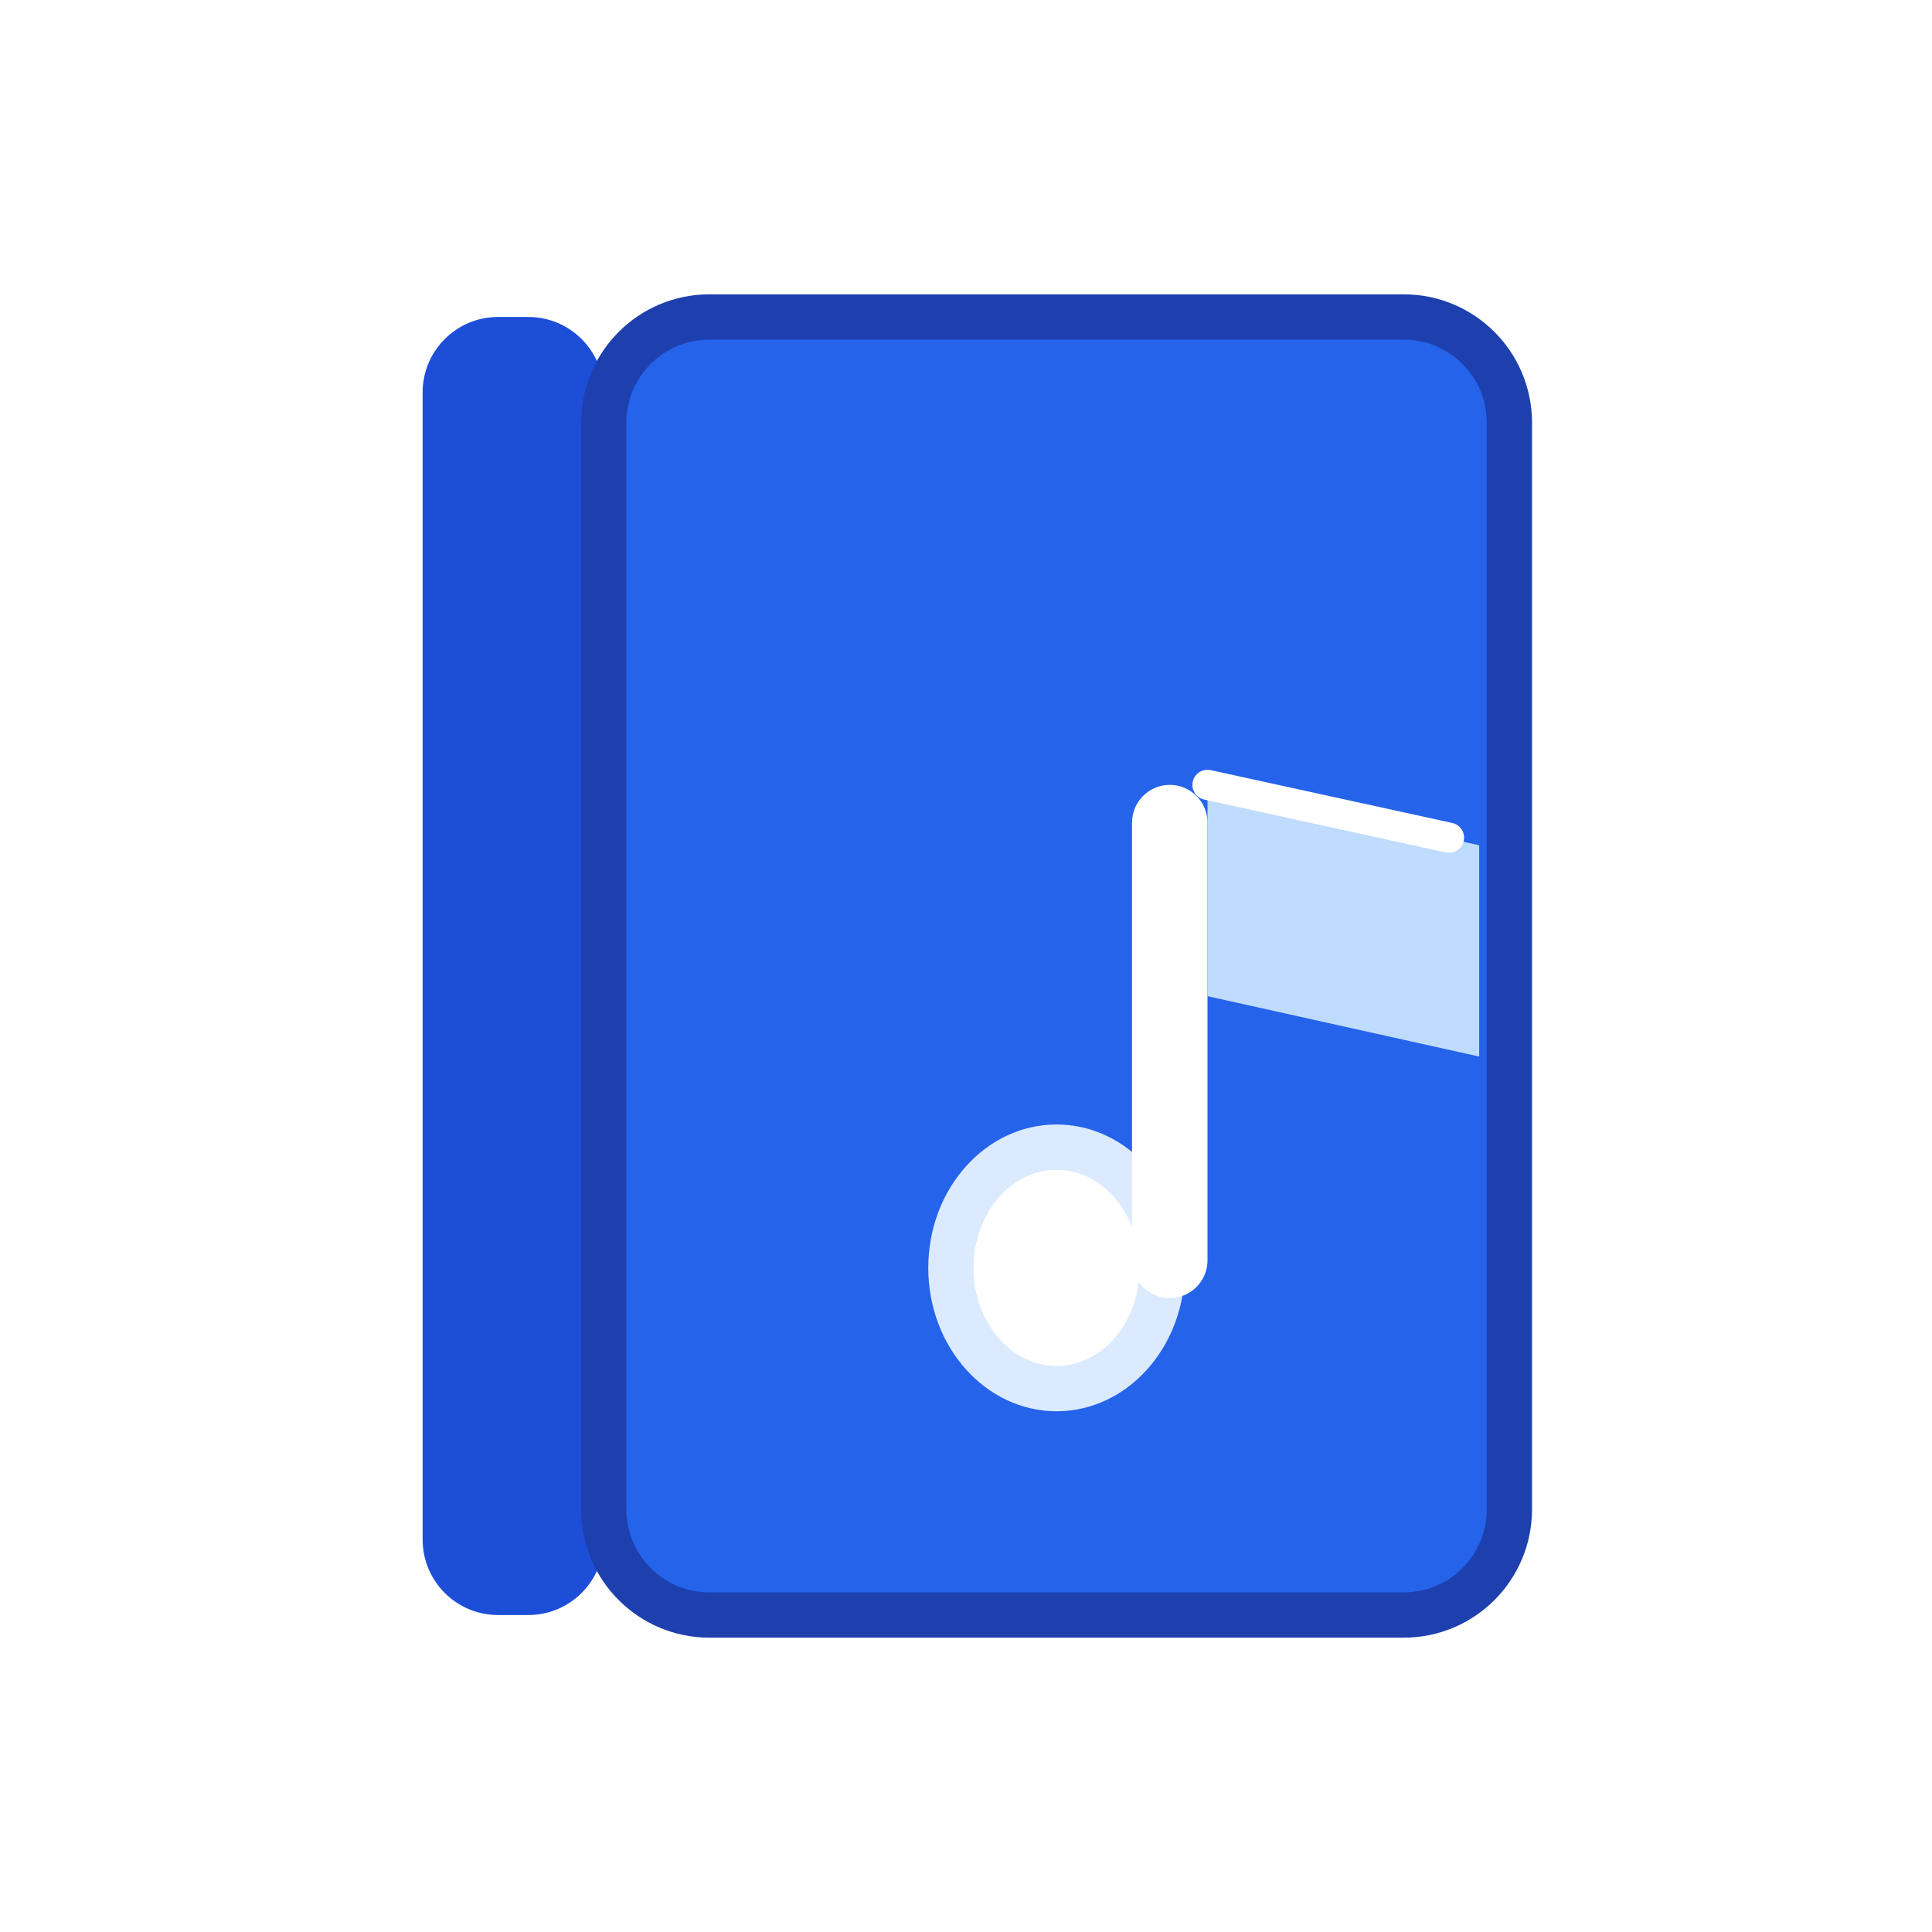
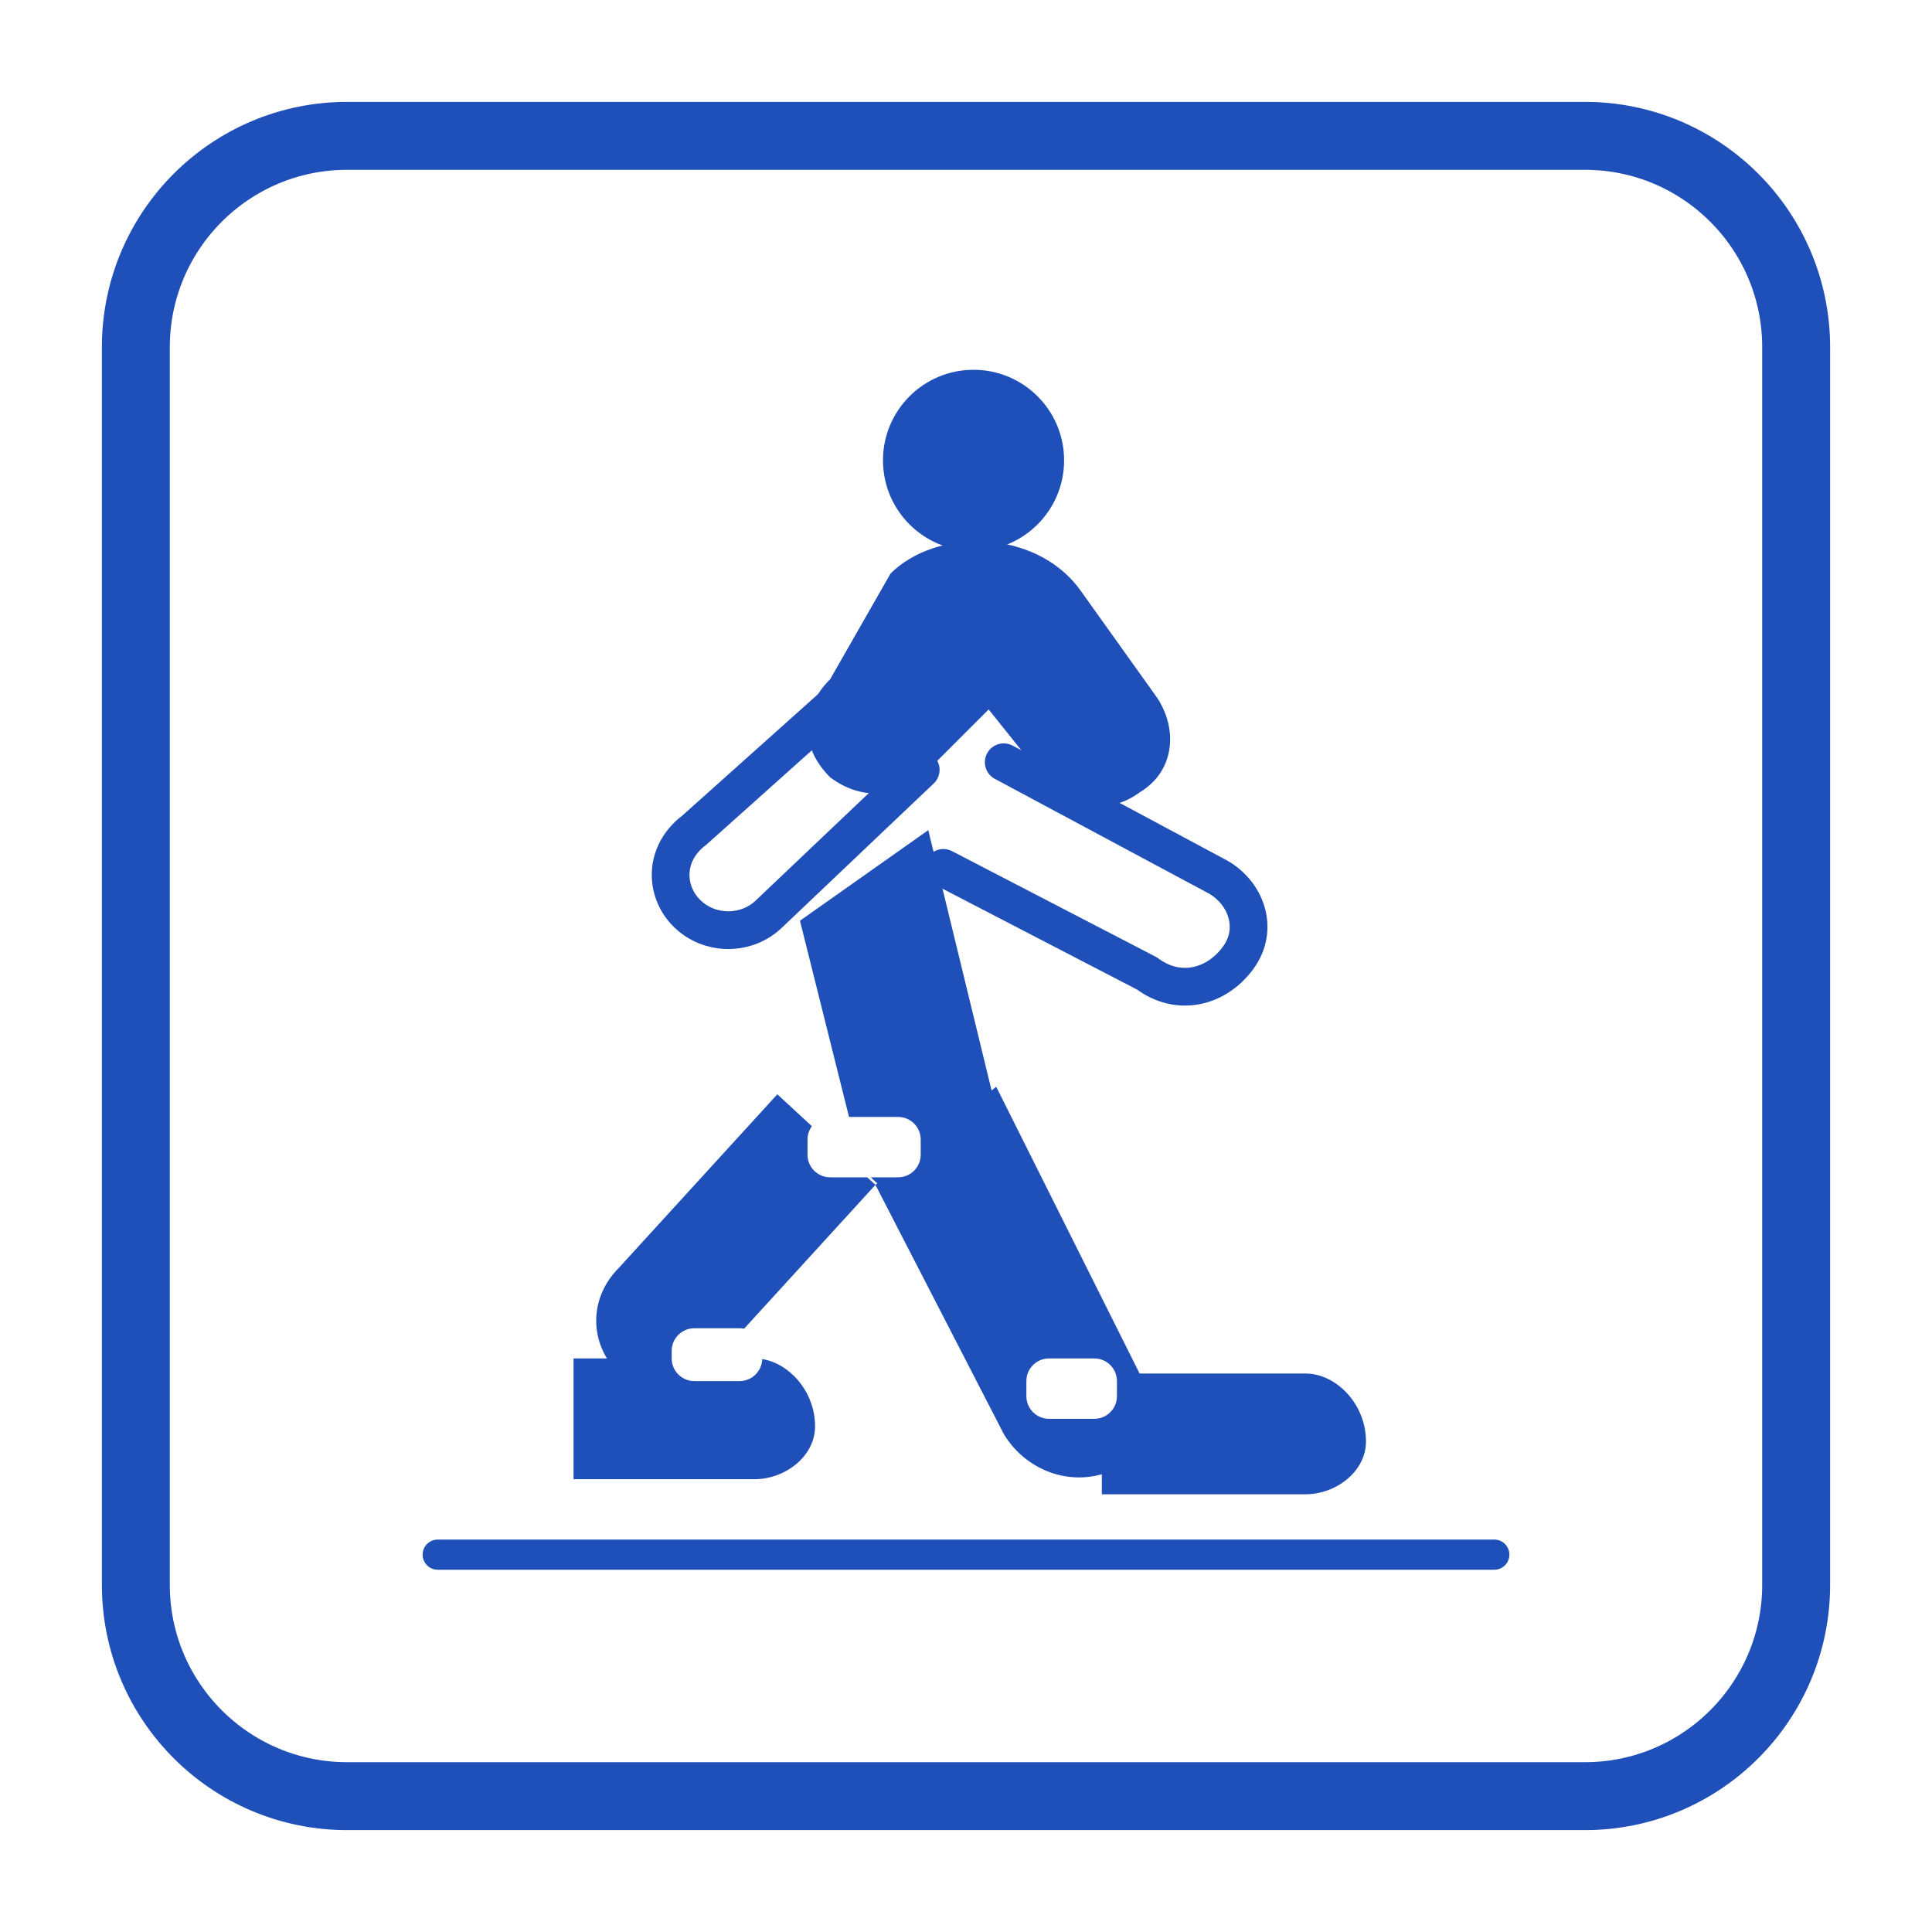
<svg xmlns="http://www.w3.org/2000/svg" viewBox="0 0 256 256">
  <rect width="256" height="256" fill="#ffffff" />
-   <g transform="translate(128 128)">
-     <rect x="-72" y="-86" width="24" height="172" rx="10" fill="#1d4ed8" />
-     <rect x="-48" y="-86" width="120" height="172" rx="14" fill="#2563eb" />
-     <rect x="-48" y="-86" width="120" height="172" rx="14" fill="none" stroke="#1e40af" stroke-width="6" />
-     <g transform="translate(12 6)">
-       <ellipse cx="0" cy="34" rx="17" ry="19" fill="#dbeafe" />
-       <ellipse cx="0" cy="34" rx="11" ry="13" fill="#ffffff" />
-       <rect x="10" y="-30" width="10" height="68" rx="5" fill="#ffffff" />
-       <path d="M20 -30 L56 -22 L56 6 L20 -2 Z" fill="#bfdbfe" />
-       <path d="M20 -30 L52 -23" stroke="#ffffff" stroke-width="4" stroke-linecap="round" />
-     </g>
+   <rect x="18" y="18" width="220" height="220" rx="28" fill="none" stroke="#1f4fb8" stroke-width="9" />
+   <rect x="56" y="204" width="144" height="4" rx="2" fill="#1f4fb8" />
+   <g fill="#1f4fb8" stroke="#1f4fb8" stroke-linecap="round" stroke-linejoin="round">
+     <circle cx="129" cy="61" r="12" stroke="none" />
+     <path d="M118 76 C124 70 137 70 143 78 L153 92 C156 96 156 102 151 105 C147 108 142 107 139 104 L131 94 L123 102 C119 106 114 106 110 103 C106 99 106 94 110 90 Z" stroke="none" />
+     <path d="M122 102 L102 121 C99 124 94 124 91 121 C88 118 88 113 92 110 L111 93" stroke-width="5" fill="none" />
+     <path d="M133 101 L161 116 C165 118 167 123 164 127 C161 131 156 132 152 129 L125 115" stroke-width="5" fill="none" />
+     <path d="M123 110 L132 147 C133 152 130 156 126 158 C121 160 116 158 114 154 L106 122" stroke="none" />
+     <path d="M132 144 L151 182 C154 187 152 193 147 195 C142 197 136 195 133 190 L116 157" stroke="none" />
+     <path d="M116 157 L95 180 C92 184 86 185 82 182 C78 178 78 172 82 168 L103 145" stroke="none" />
+     <path d="M146 182 H173 C177 182 181 186 181 191 C181 195 177 198 173 198 H146" stroke="none" />
+     <path d="M76 180 H100 C104 180 108 184 108 189 C108 193 104 196 100 196 H76" stroke="none" />
+     <rect x="107" y="148" width="15" height="8" rx="3" fill="#ffffff" stroke="none" />
+     <rect x="136" y="180" width="12" height="8" rx="3" fill="#ffffff" stroke="none" />
+     <rect x="89" y="176" width="12" height="7" rx="3" fill="#ffffff" stroke="none" />
  </g>
</svg>
